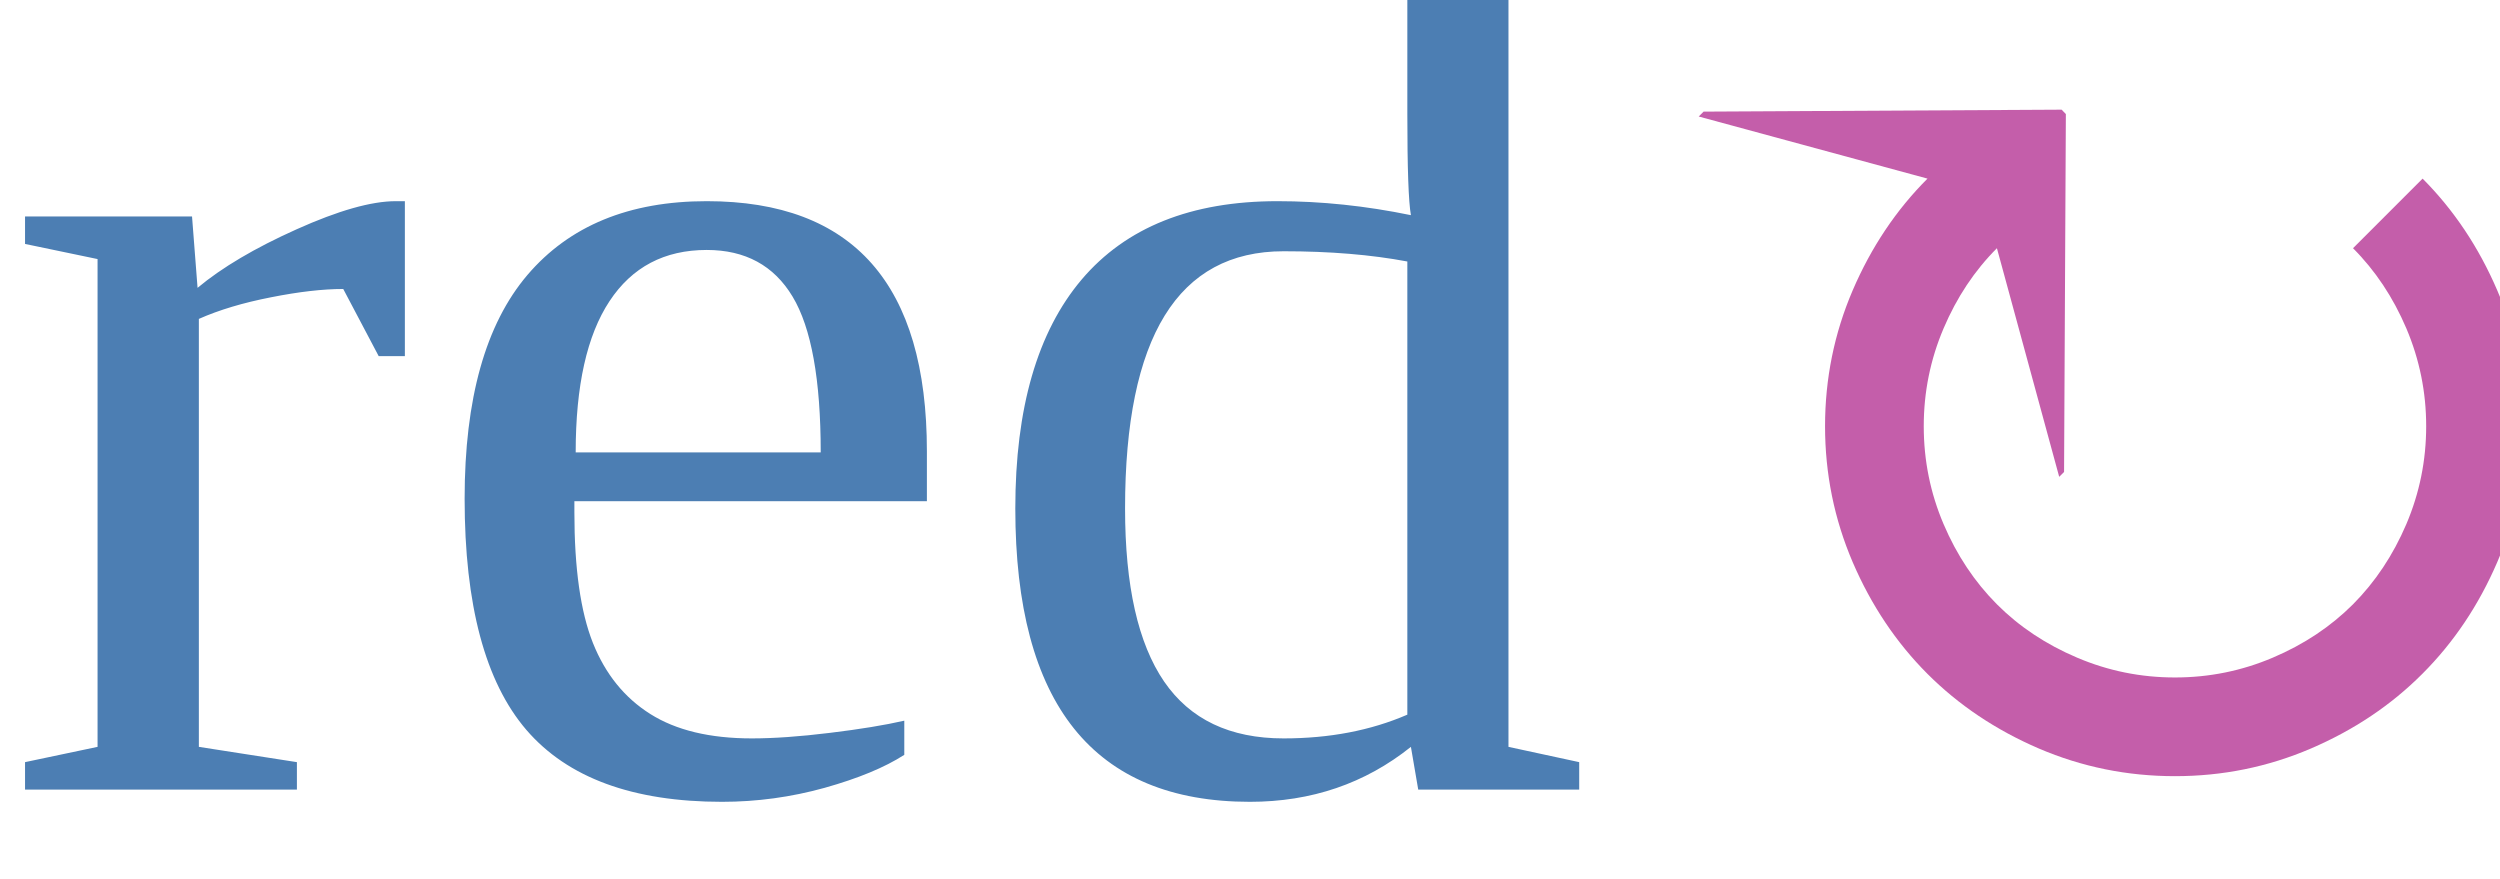
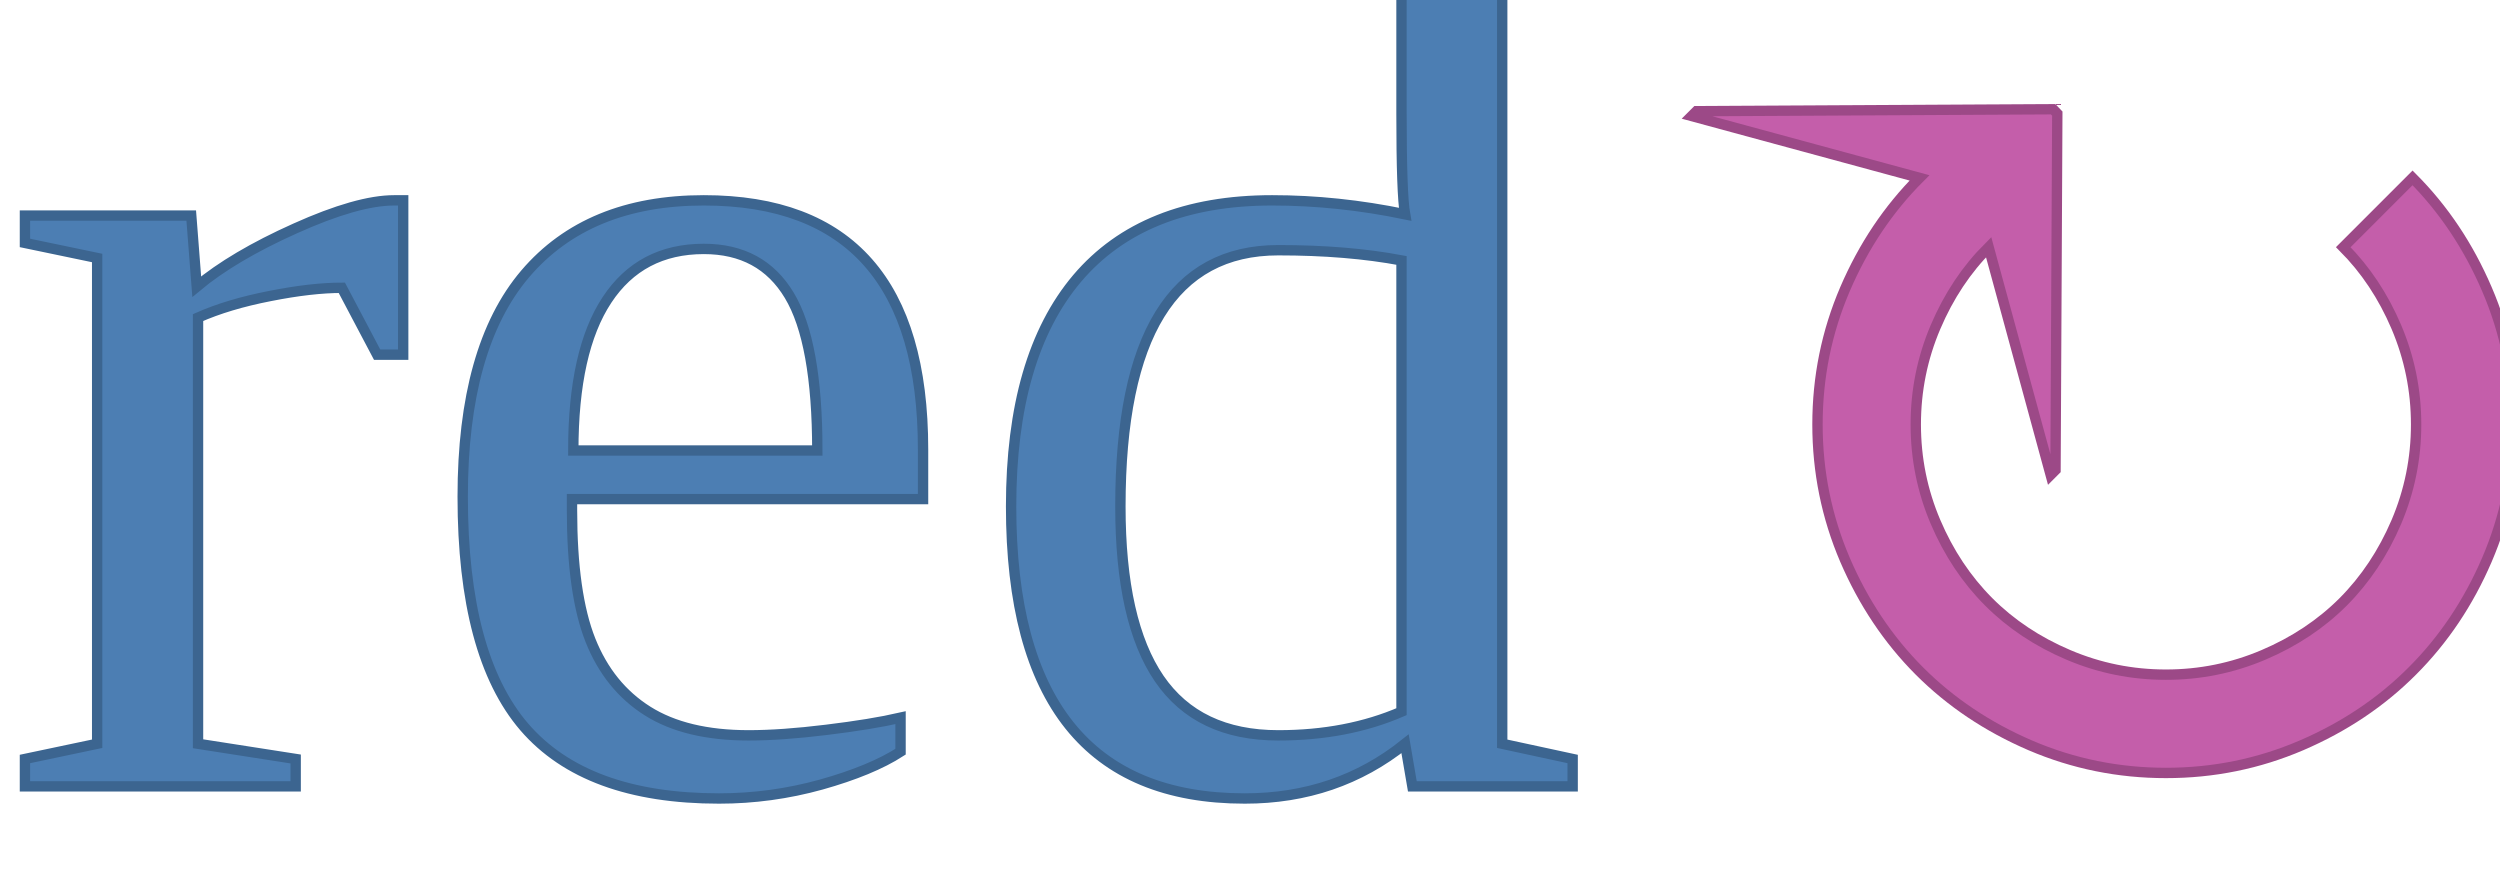
<svg xmlns="http://www.w3.org/2000/svg">
-   <text fill="#4c7eb3" dominant-baseline="text-before-edge" font-size="120" font-family="Times New Roman" font-weight="lighter">
-         red<tspan alignment-baseline="text-before-edge" fill="#c45eaa">↻</tspan>
+   <text fill="#4c7eb3" dominant-baseline="text-before-edge" font-size="120" font-family="Times New Roman" font-weight="lighter" style="stroke: #3c6590;">
+         red<tspan alignment-baseline="text-before-edge" fill="#c45eaa" style="stroke: #9c4987">↻</tspan>
  </text>
</svg>
